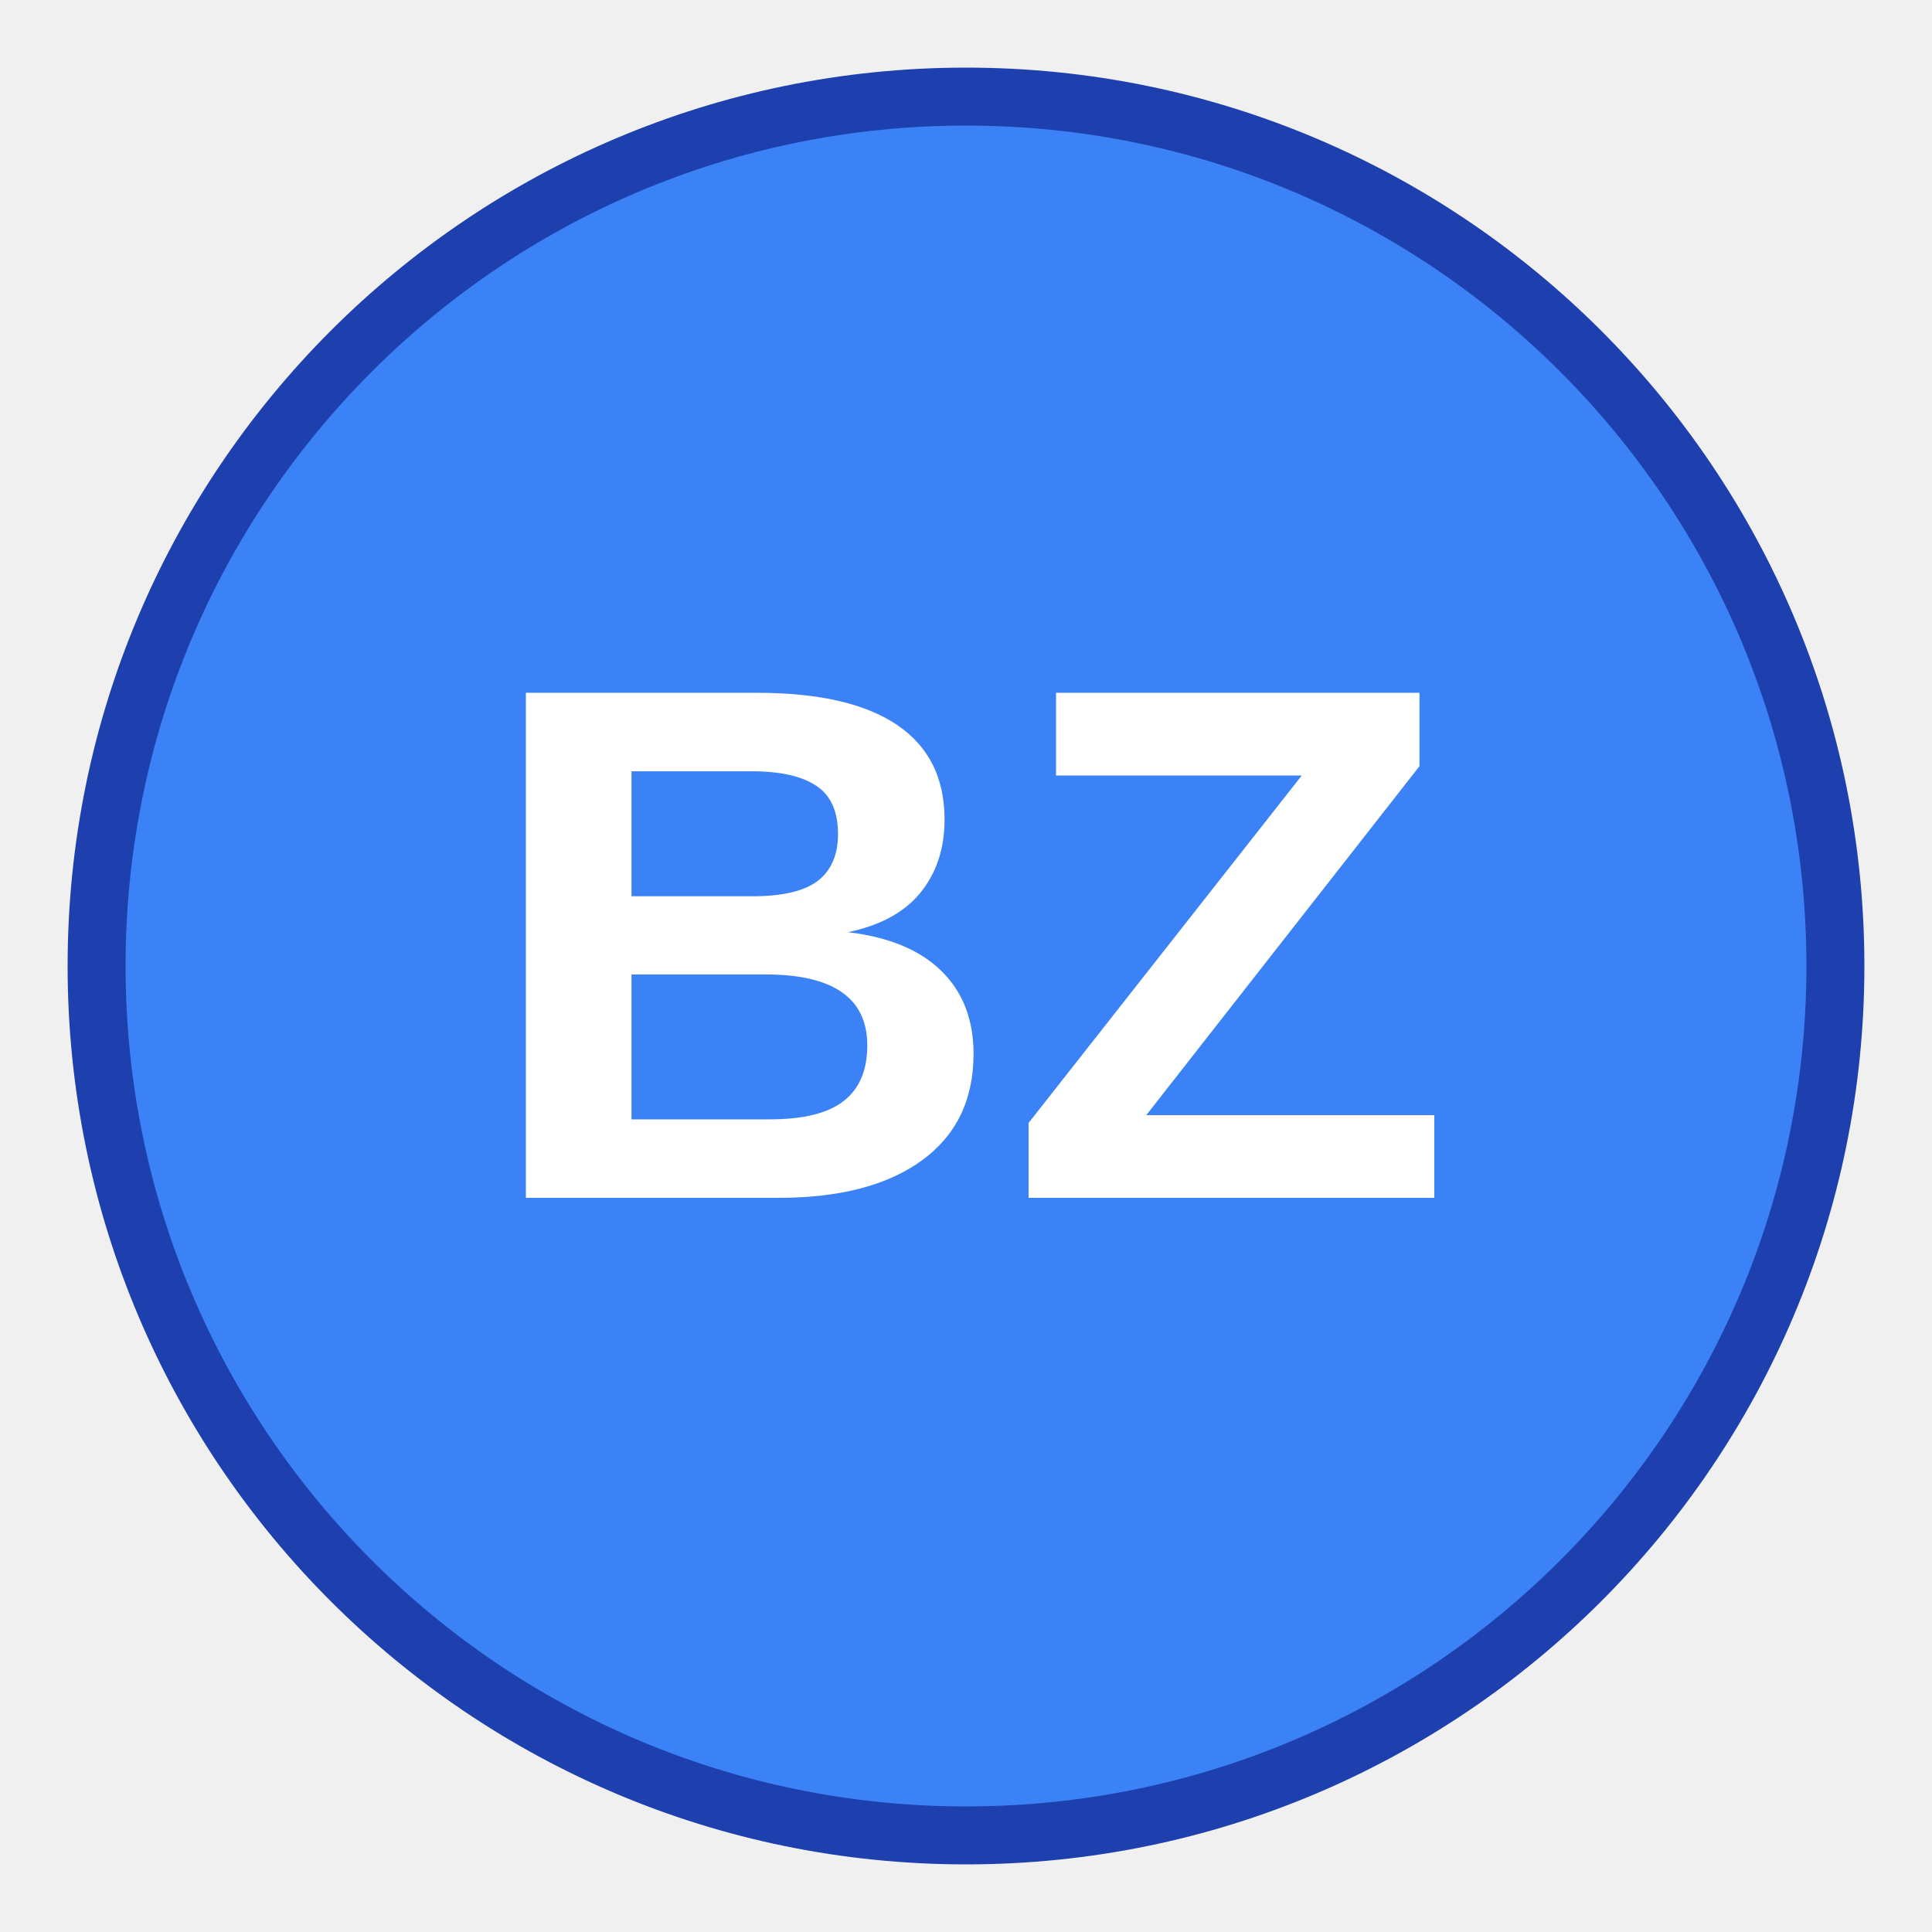
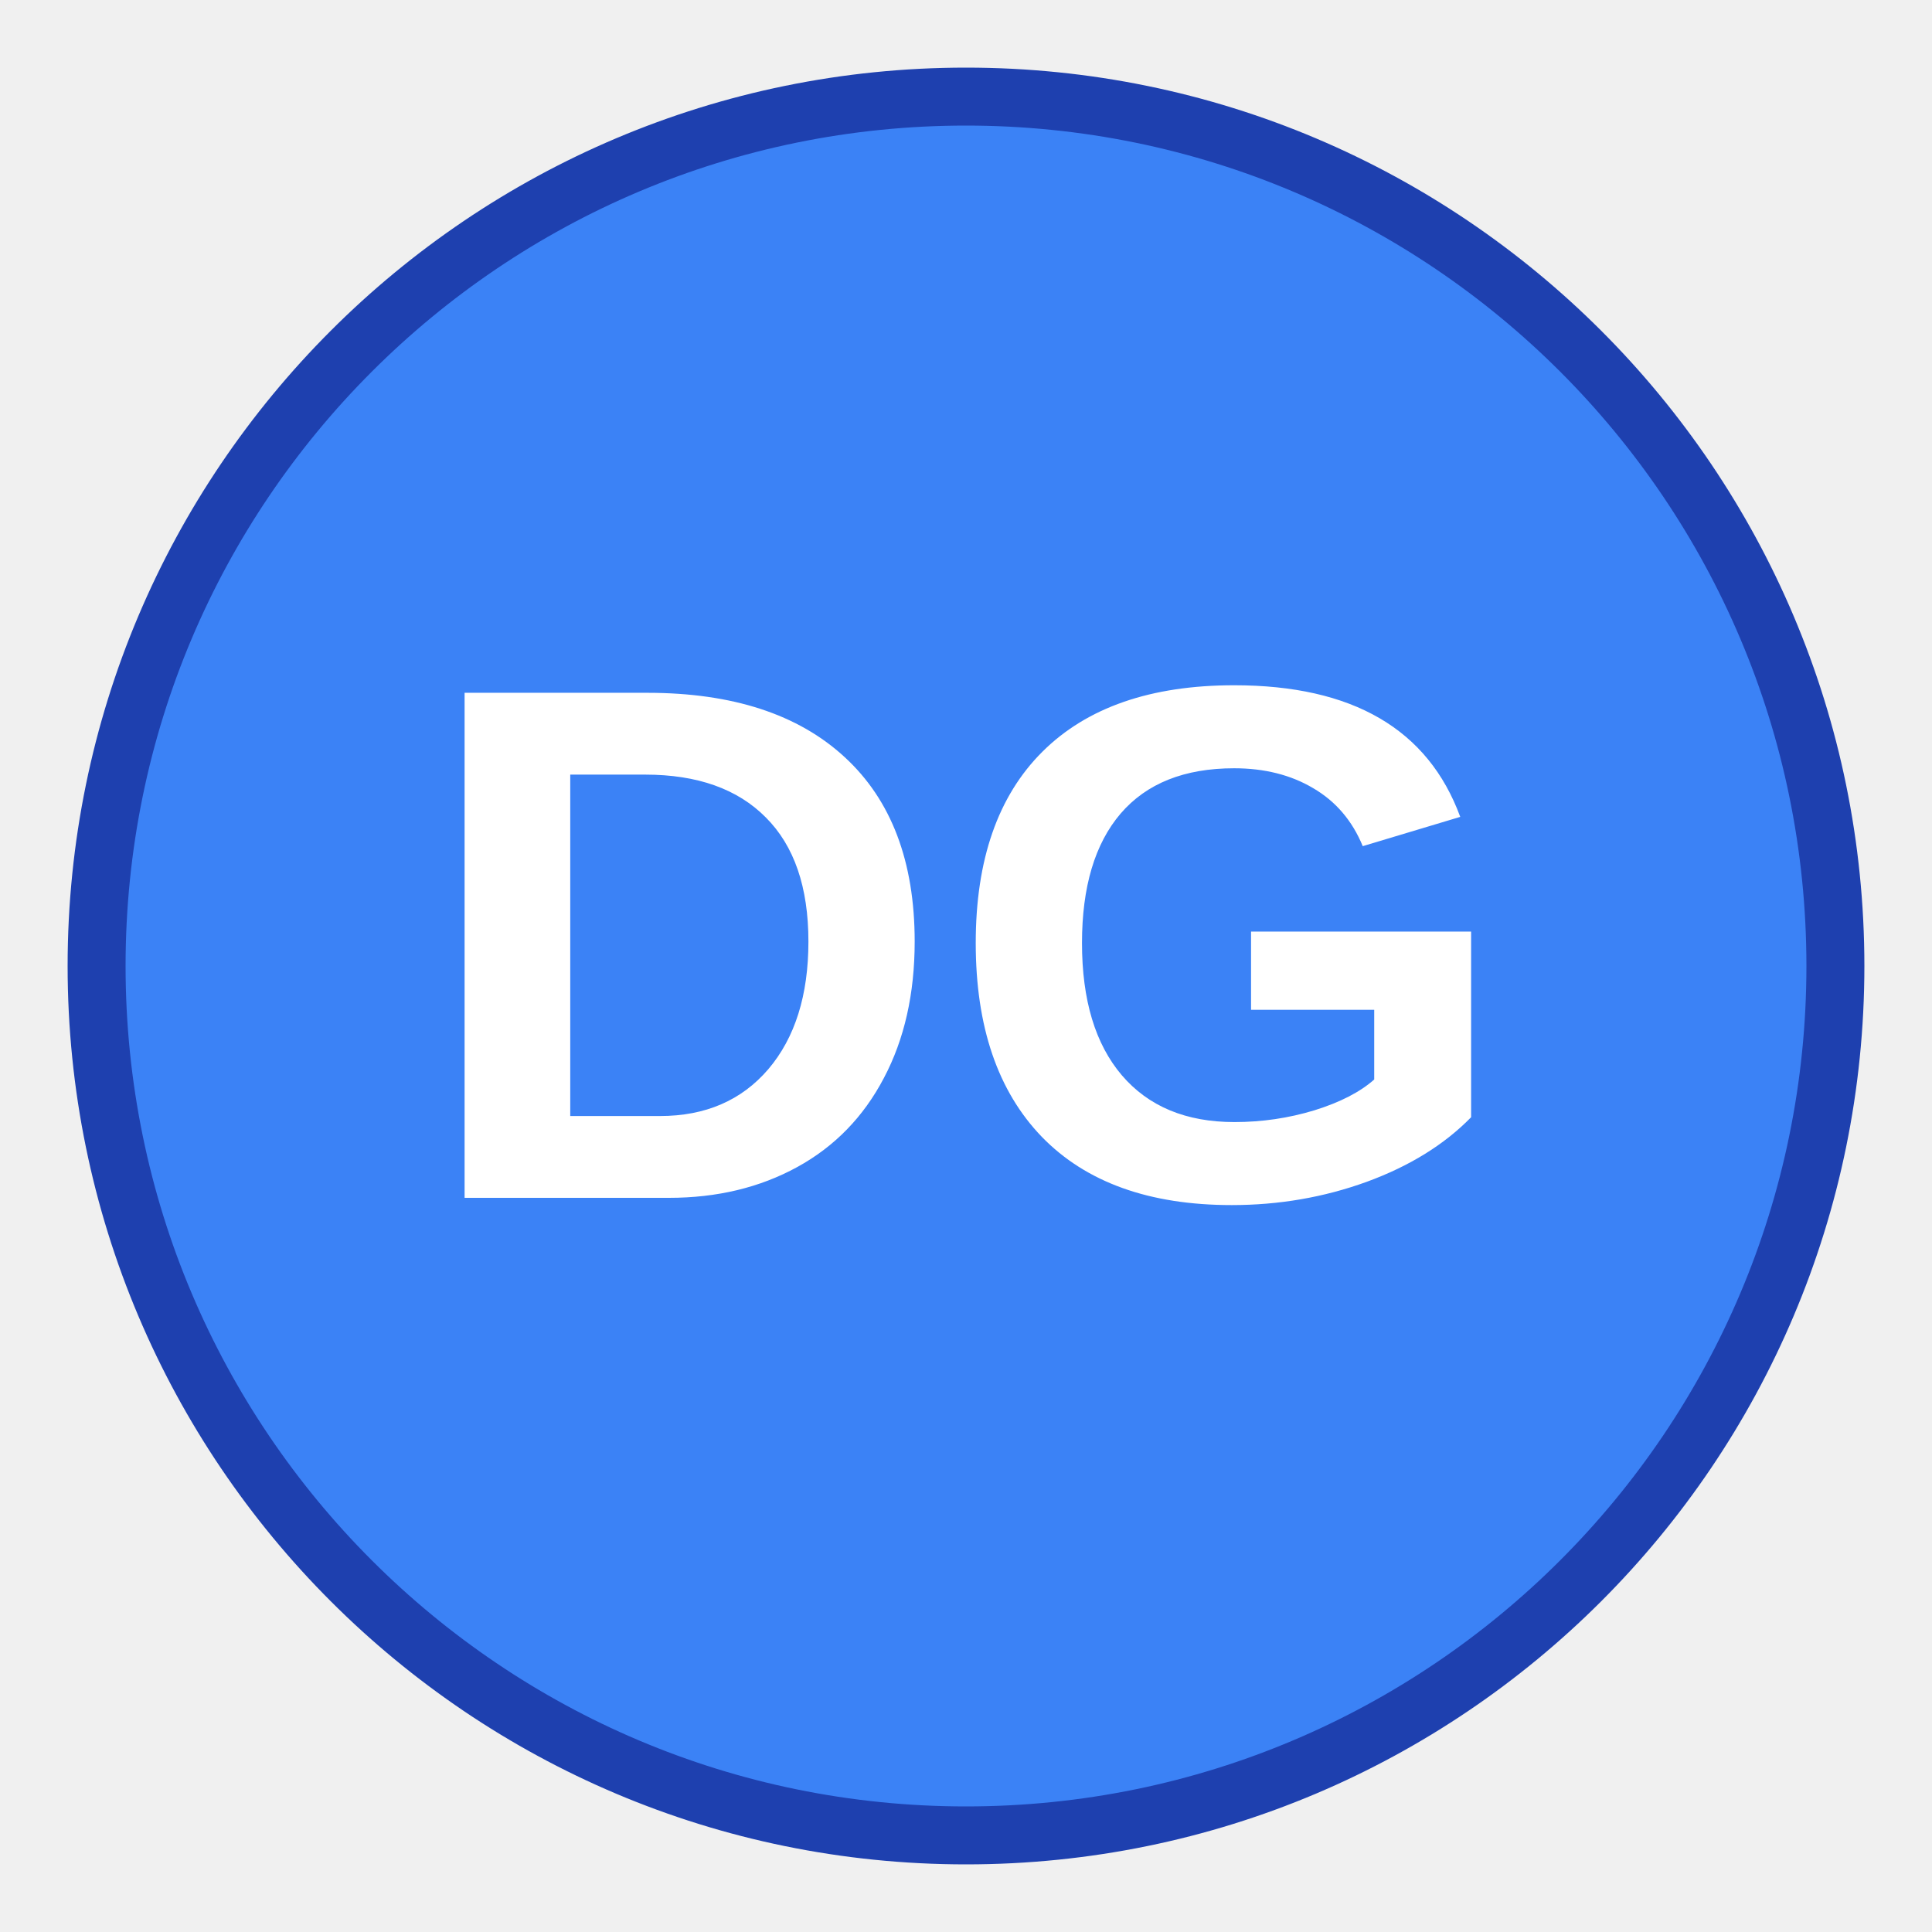
<svg xmlns="http://www.w3.org/2000/svg" viewBox="0 0 100 100">
  <circle cx="50" cy="50" r="45" fill="#3b82f6" stroke="#1e40af" stroke-width="3" />
-   <text x="50" y="62" font-family="Arial, sans-serif" font-size="38" font-weight="bold" fill="white" text-anchor="middle">BZ</text>
+   <text x="50" y="62" font-family="Arial, sans-serif" font-size="38" font-weight="bold" fill="white" text-anchor="middle">DG</text>
</svg>
